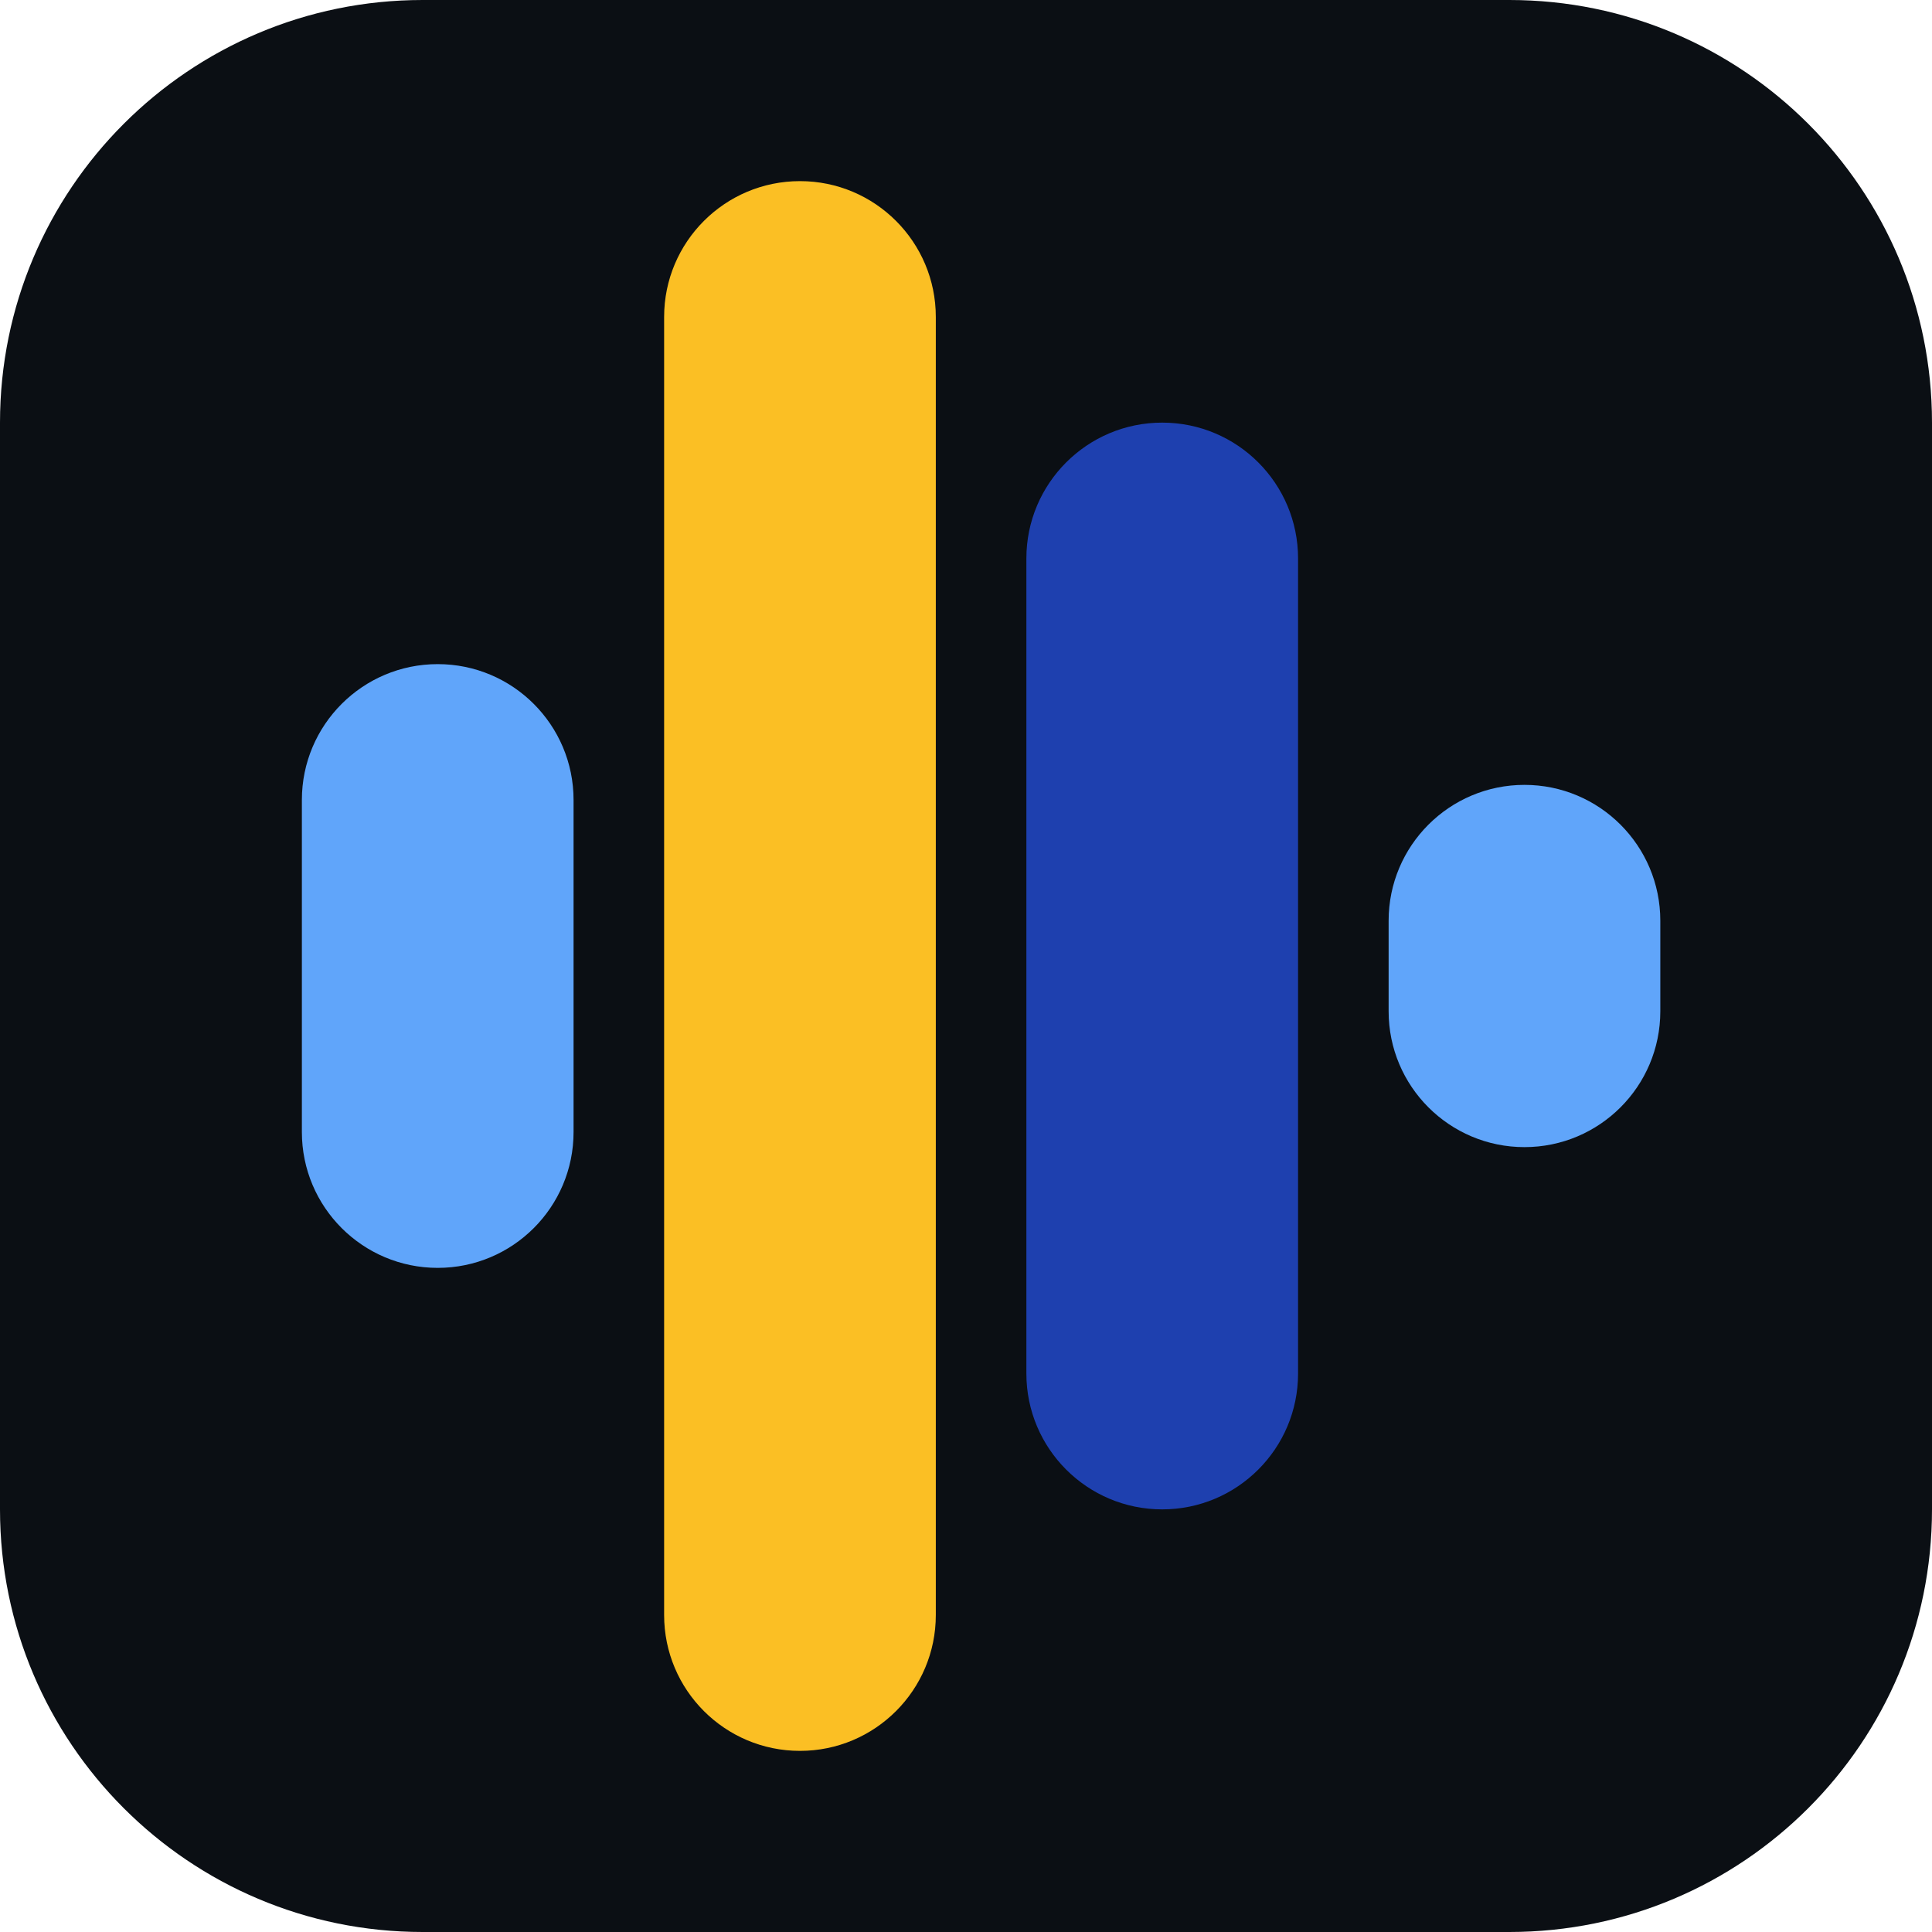
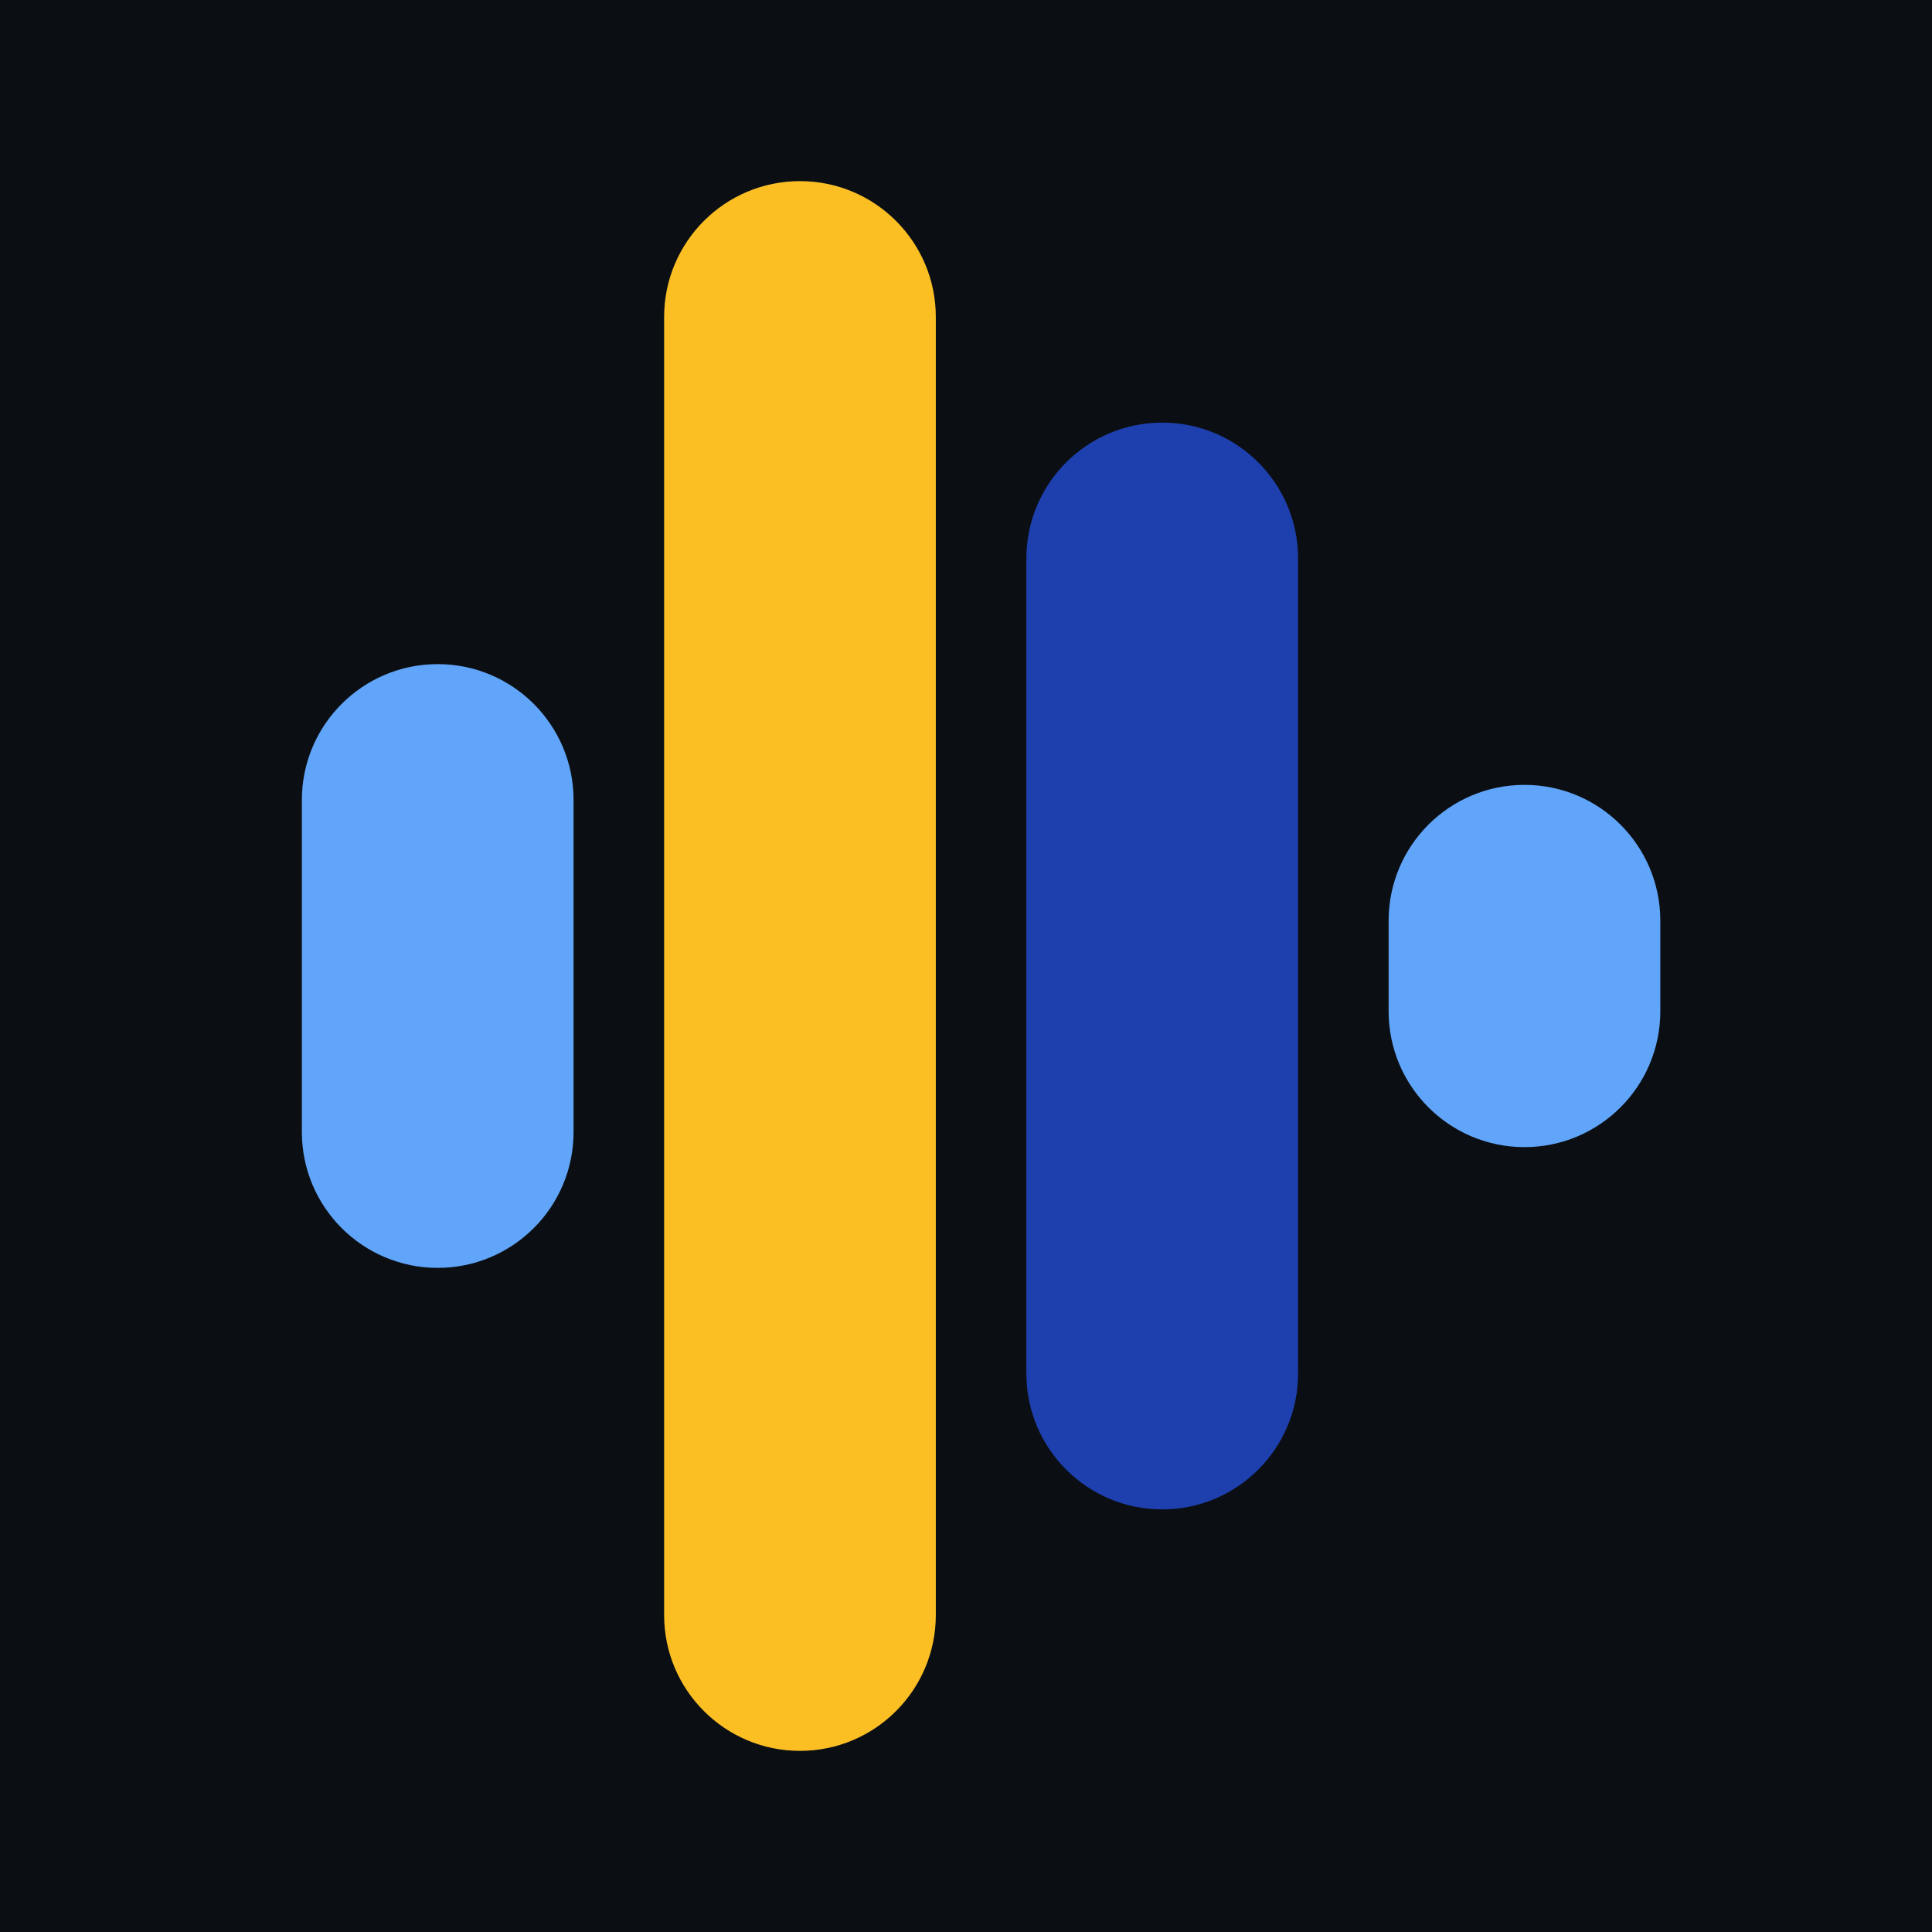
<svg xmlns="http://www.w3.org/2000/svg" viewBox="0 0 64 64" width="64" height="64" role="img" aria-label="fluid">
-   <rect width="64" height="64" rx="14" fill="#0B0F14" />
+   <rect width="64" height="64" fill="#0B0F14" />
  <rect x="10" y="22" width="9" height="20" rx="4.5" fill="#60A5FA" />
  <rect x="22" y="6" width="9" height="52" rx="4.5" fill="#FBBF24" />
  <rect x="34" y="14" width="9" height="36" rx="4.5" fill="#1E40AF" />
  <rect x="46" y="26" width="9" height="12" rx="4.5" fill="#60A5FA" />
</svg>
